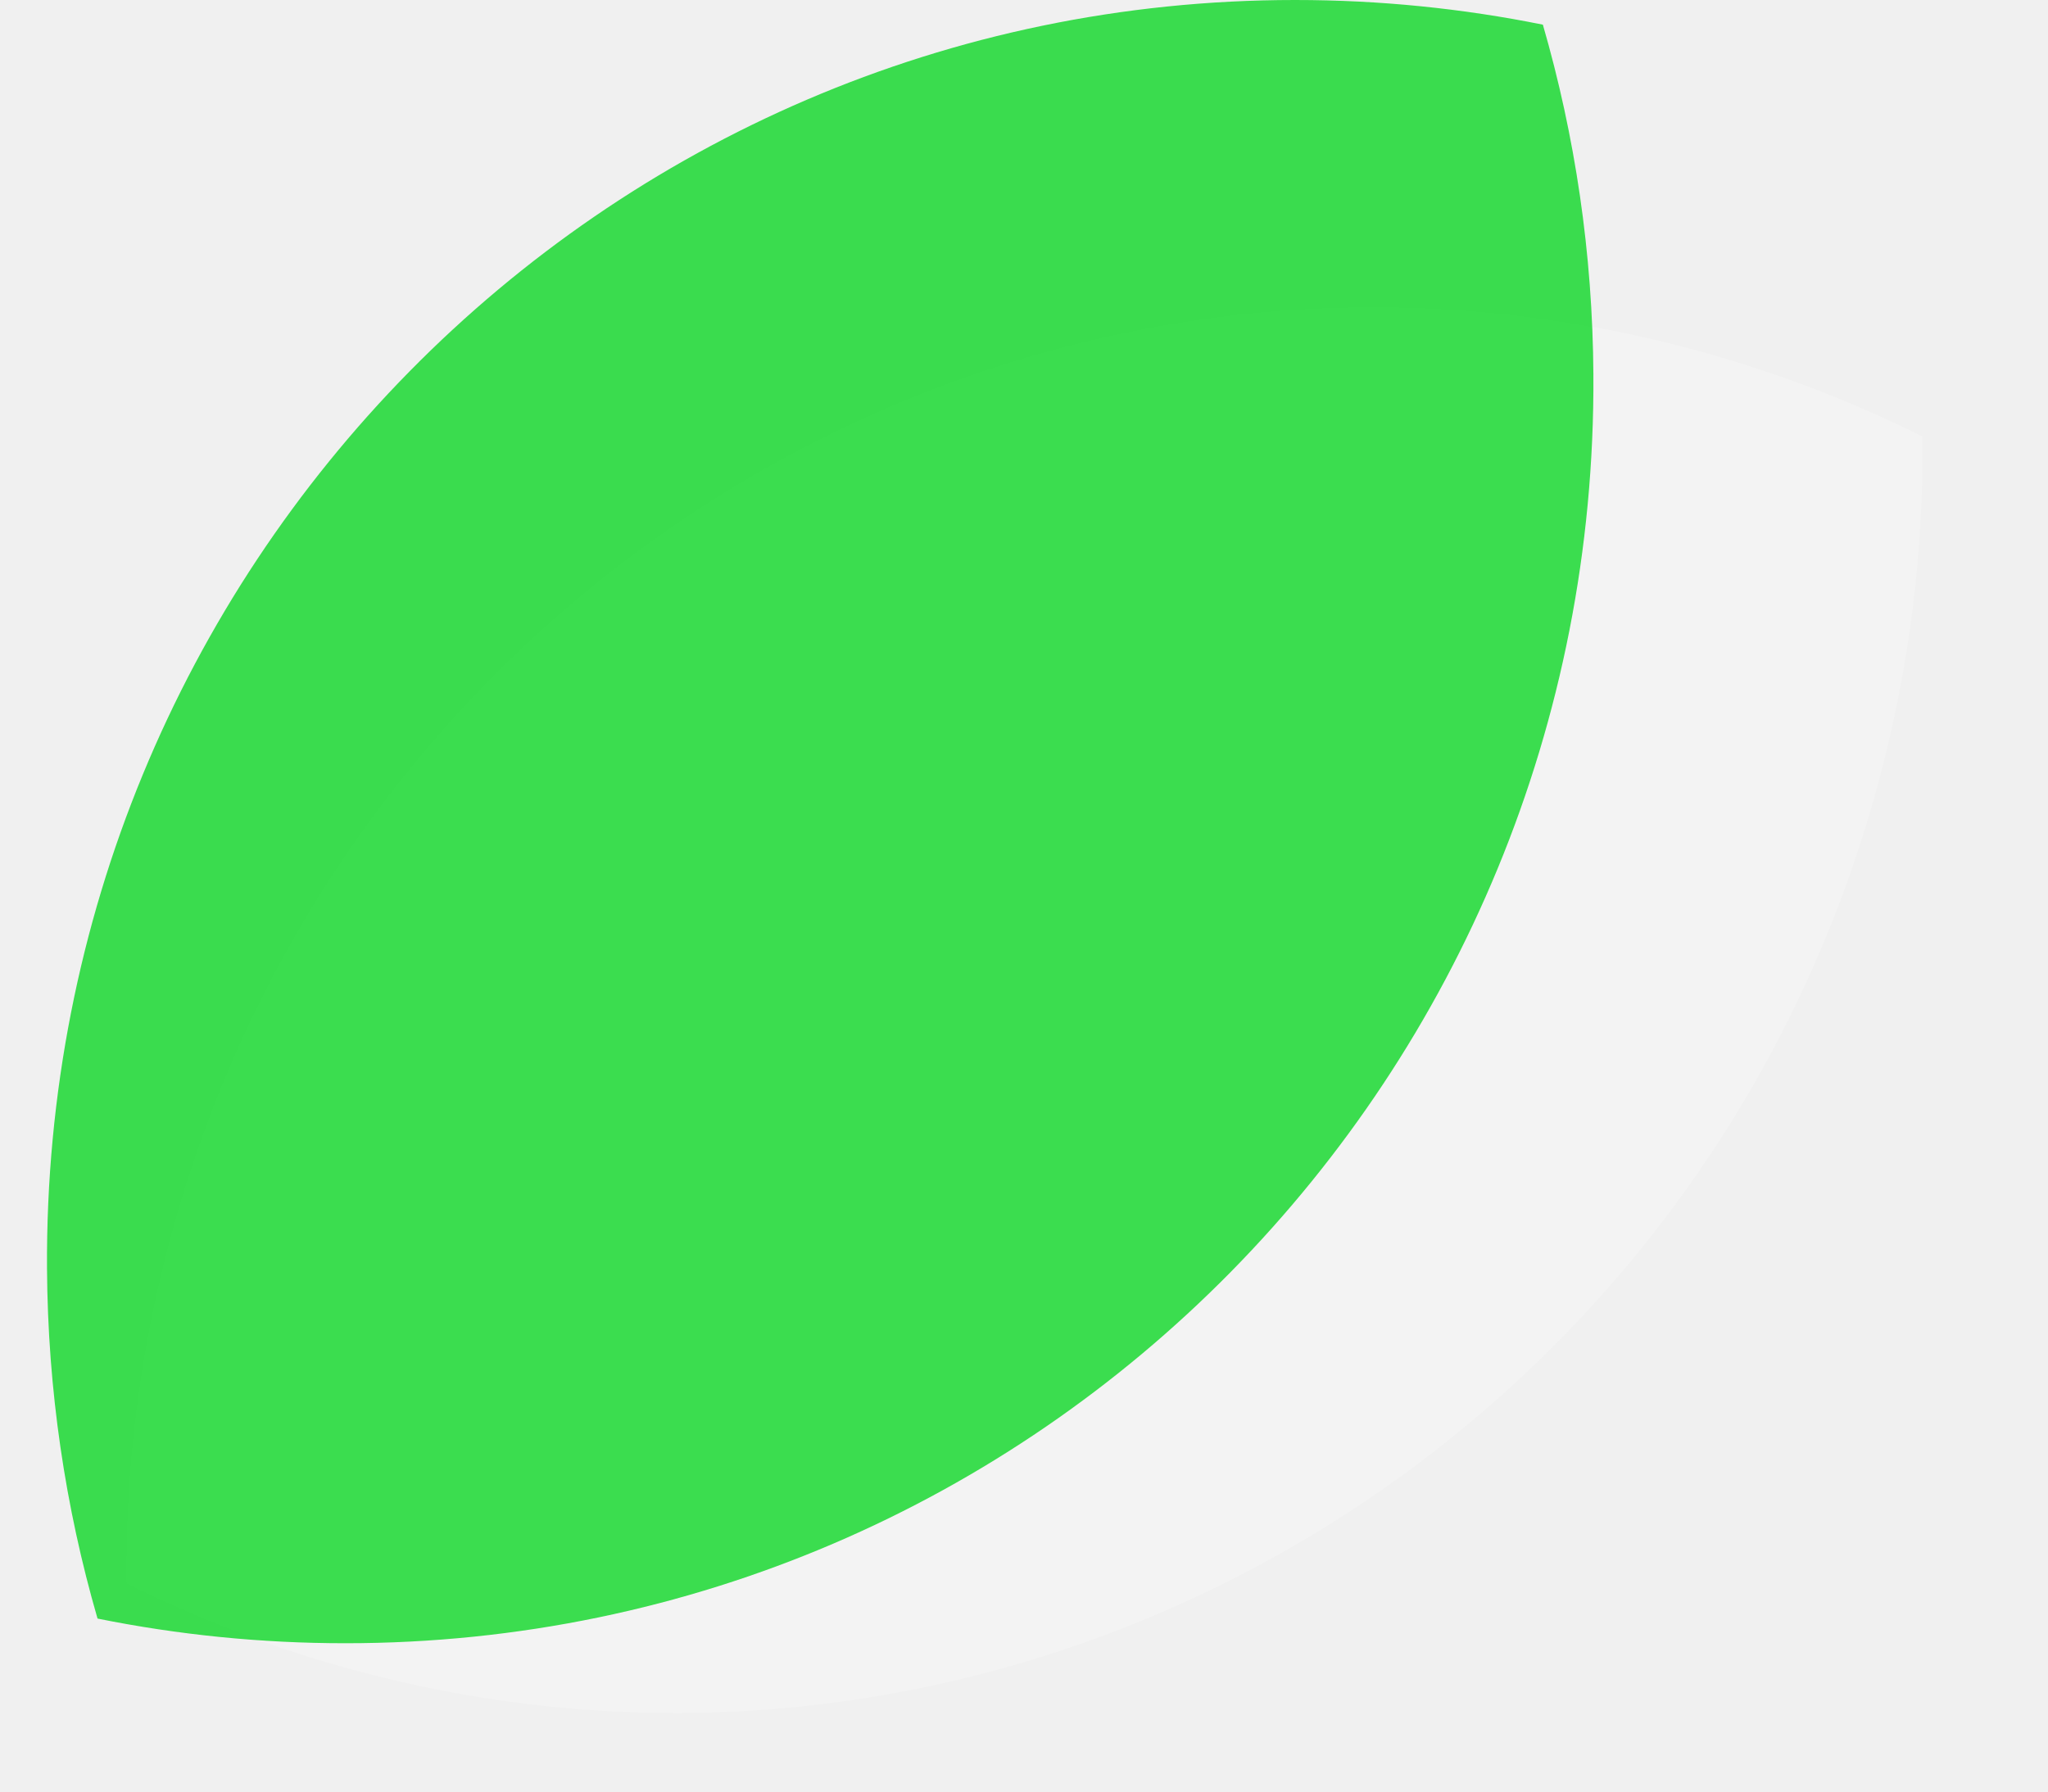
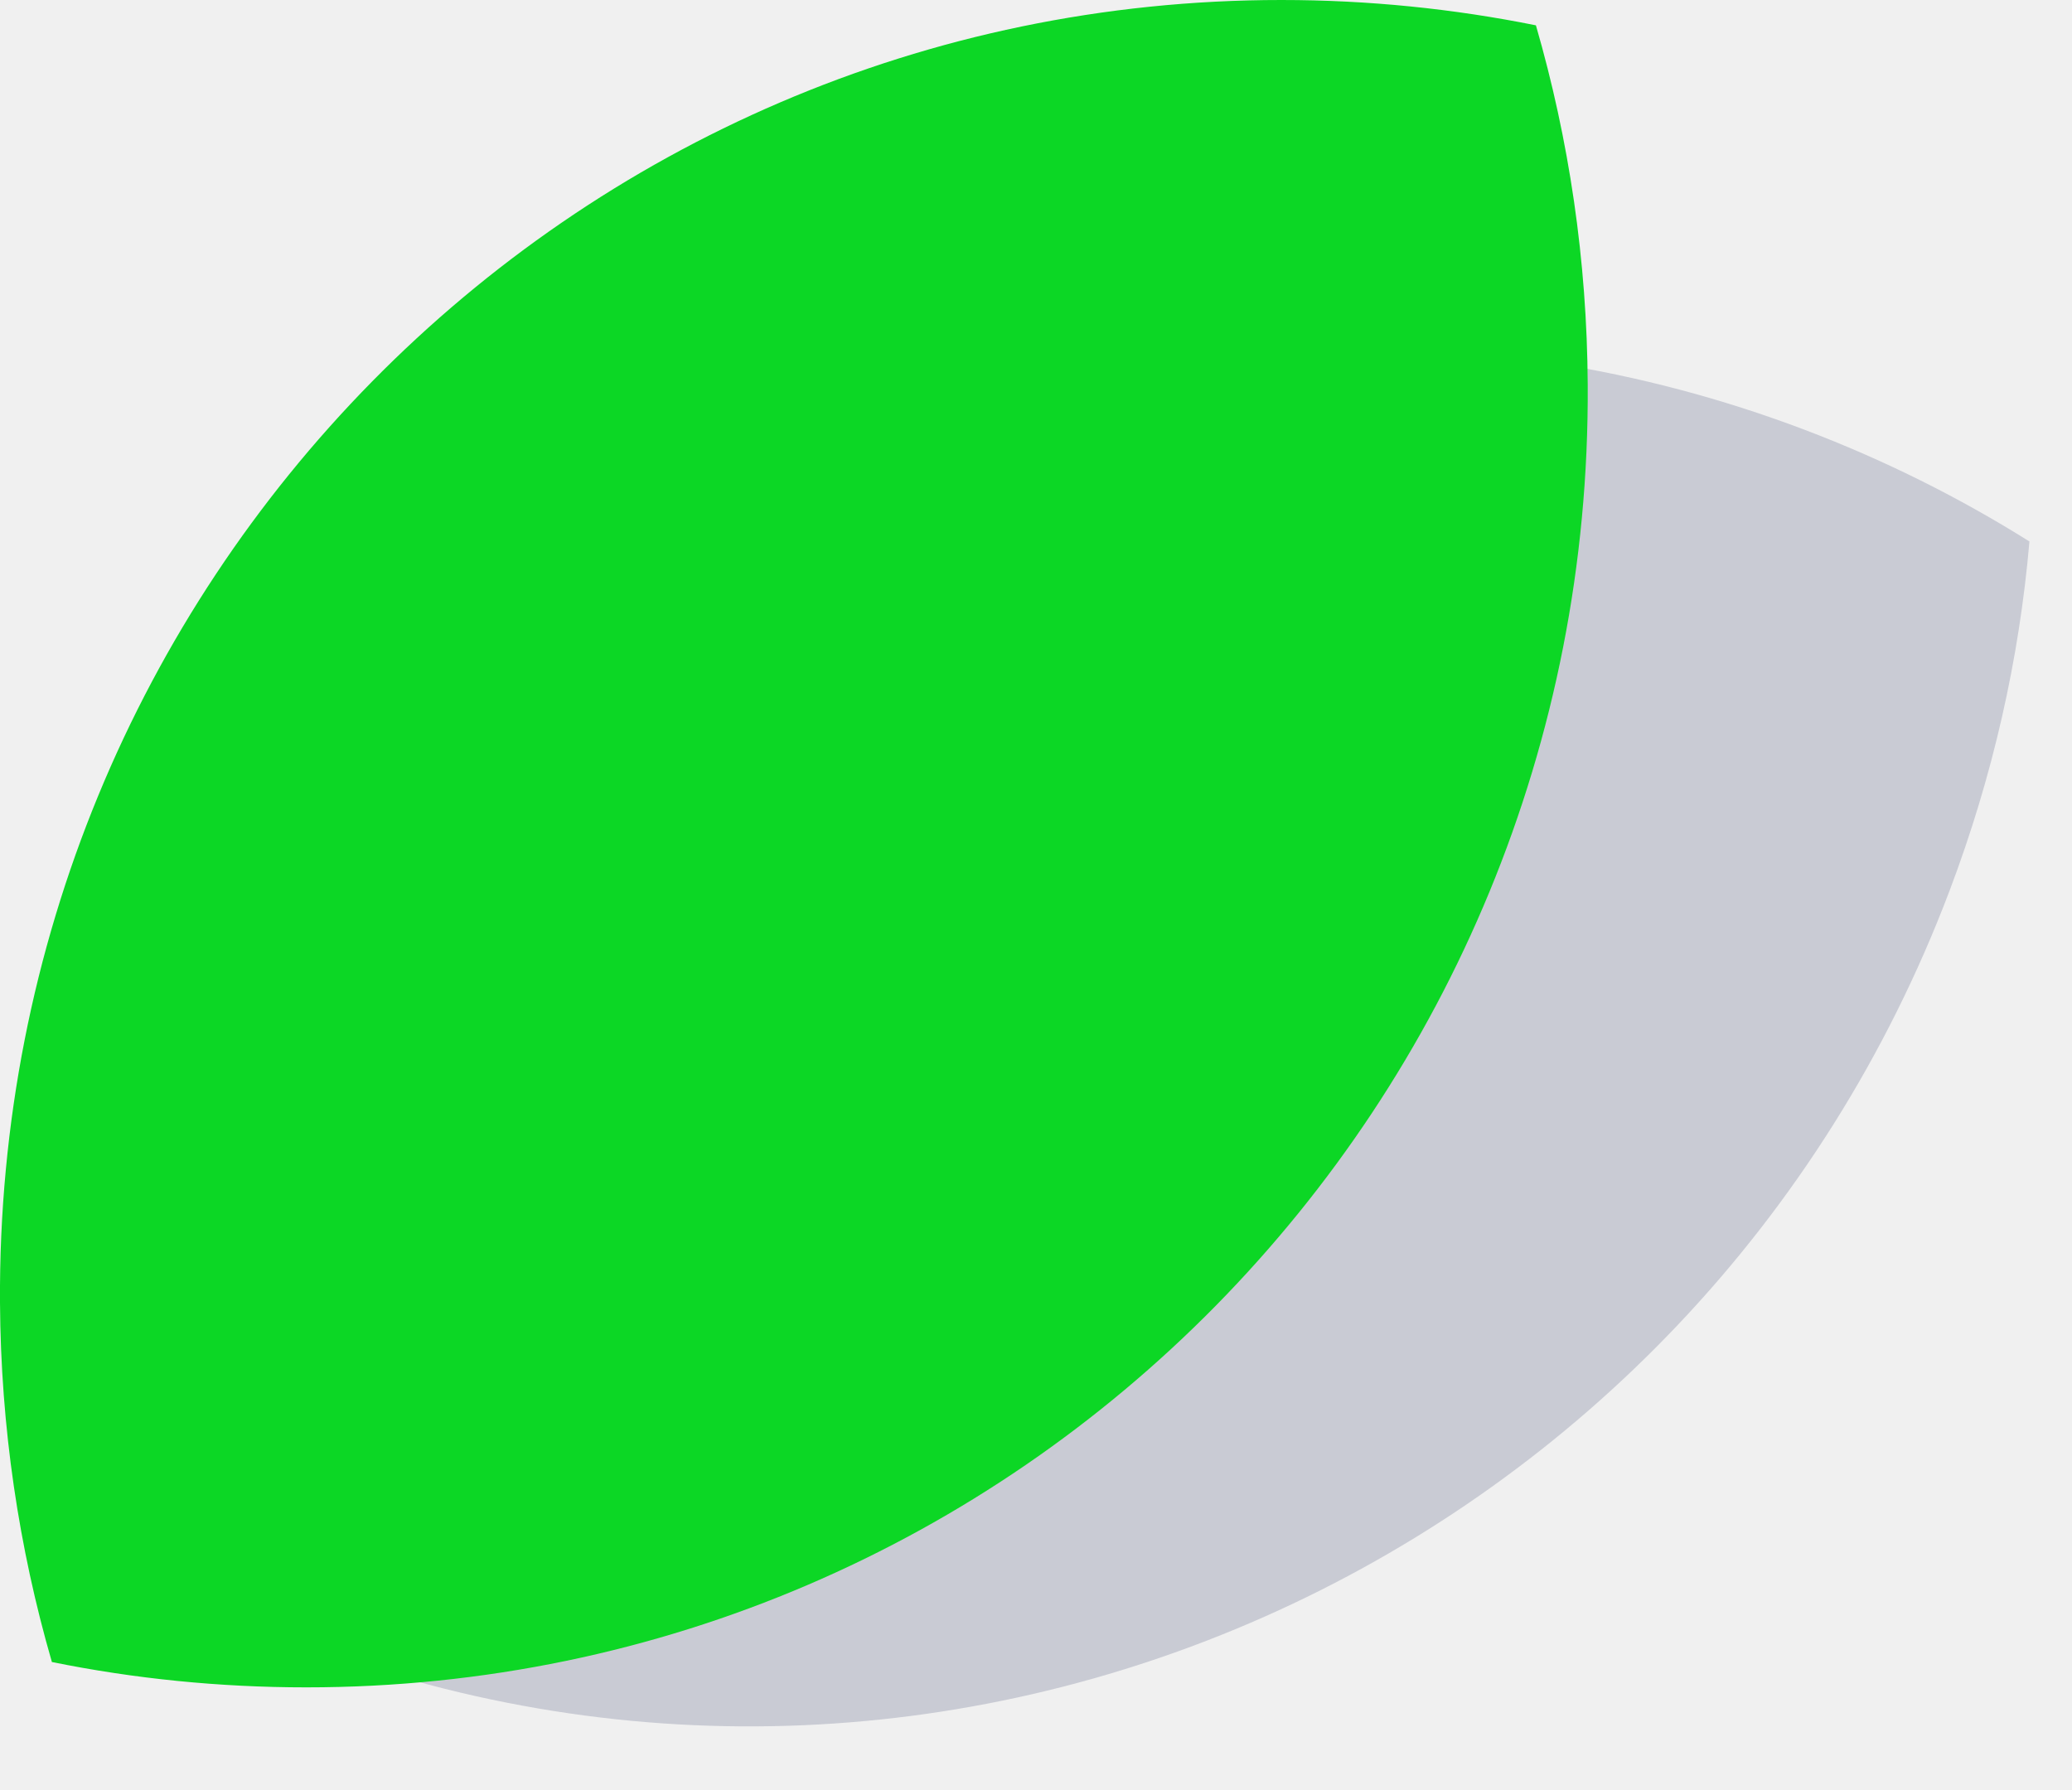
- <svg xmlns="http://www.w3.org/2000/svg" width="88" height="77" viewBox="0 0 88 77" fill="none">
-   <path fill-rule="evenodd" clip-rule="evenodd" d="M15.287 71.798C43.667 79.443 72.958 62.36 80.71 33.642C82.054 28.665 82.663 23.665 82.603 18.759C79.506 17.214 76.211 15.953 72.742 15.019C44.363 7.373 15.072 24.456 7.319 53.175C5.975 58.152 5.367 63.152 5.427 68.057C8.524 69.603 11.819 70.864 15.287 71.798Z" fill="white" fill-opacity="0.2" />
-   <path opacity="0.8" fill-rule="evenodd" clip-rule="evenodd" d="M14.838 70.624C44.637 70.624 68.647 46.215 68.466 16.105C68.435 10.886 67.679 5.839 66.295 1.06C62.851 0.365 59.291 0 55.648 0C25.849 0 1.839 24.409 2.02 54.519C2.051 59.738 2.807 64.785 4.191 69.564C7.635 70.259 11.196 70.624 14.838 70.624Z" fill="#0CD725" />
+ <svg xmlns="http://www.w3.org/2000/svg" width="22" height="19" viewBox="0 0 22 19" fill="none">
+   <path fill-rule="evenodd" clip-rule="evenodd" d="M3.231 17.466C10.206 20.103 18.027 16.519 20.699 9.461C21.162 8.238 21.441 6.991 21.548 5.75C20.804 5.283 20.004 4.883 19.151 4.56C12.176 1.923 4.355 5.507 1.682 12.565C1.219 13.788 0.941 15.036 0.834 16.276C1.577 16.743 2.378 17.143 3.231 17.466Z" fill="#303864" fill-opacity="0.2" />
+   <path fill-rule="evenodd" clip-rule="evenodd" d="M3.252 17.918C10.813 17.918 16.904 11.725 16.858 4.086C16.851 2.762 16.659 1.481 16.308 0.269C15.434 0.093 14.53 0 13.606 0C6.046 0 -0.046 6.193 0 13.832C0.008 15.156 0.2 16.437 0.551 17.649C1.425 17.826 2.328 17.918 3.252 17.918Z" fill="#0CD725" />
</svg>
